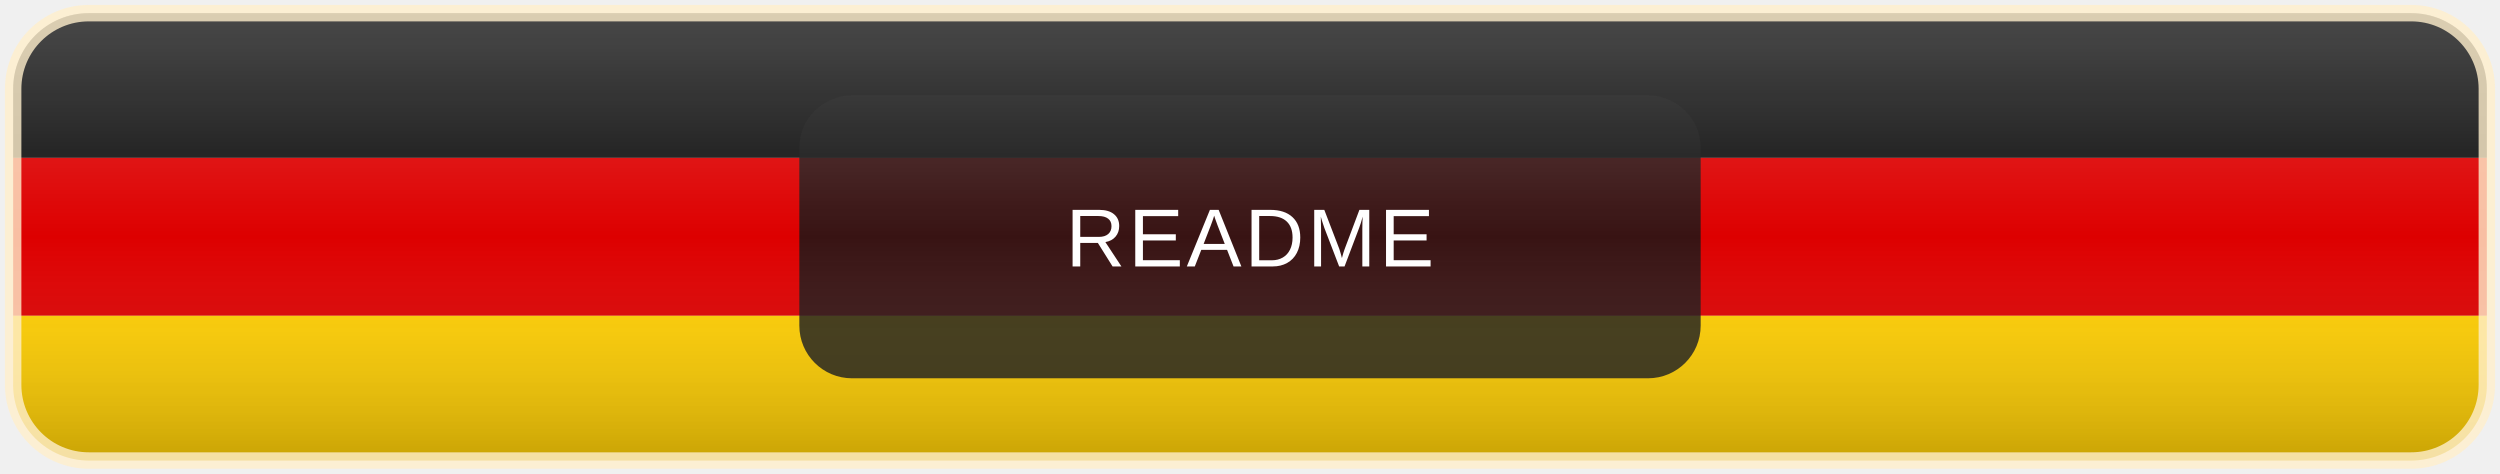
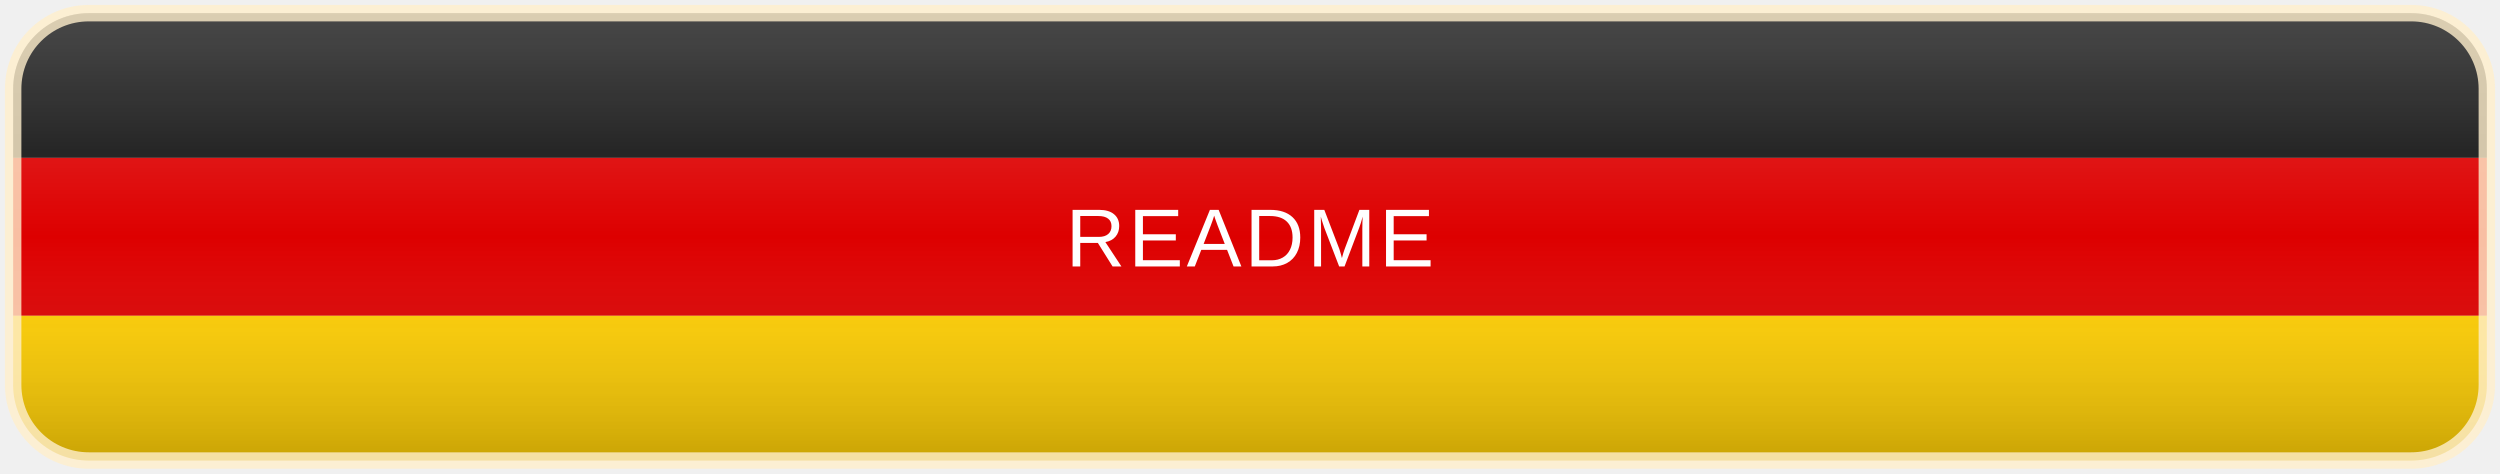
<svg xmlns="http://www.w3.org/2000/svg" width="760" height="144" viewBox="0 0 760 144" role="img" aria-label="Deutsche README">
  <defs>
    <clipPath id="rounded">
      <rect x="4" y="4" width="752" height="136" rx="23" />
    </clipPath>
    <linearGradient id="shine" x1="0" x2="0" y1="0" y2="1">
      <stop stop-color="#fff" stop-opacity=".25" />
      <stop offset=".5" stop-color="#fff" stop-opacity="0" />
      <stop offset="1" stop-color="#000" stop-opacity=".24" />
    </linearGradient>
  </defs>
  <g clip-path="url(#rounded)">
    <rect width="760" height="48" fill="#111111" />
    <rect y="48" width="760" height="48" fill="#DD0000" />
    <rect y="96" width="760" height="48" fill="#FFCE00" />
-     <rect x="243" y="29" width="274" height="86" rx="16" fill="#171717" opacity=".83" />
    <rect width="760" height="144" fill="url(#shine)" />
  </g>
  <rect x="4" y="4" width="752" height="136" rx="23" fill="none" stroke="#ffefcc" stroke-opacity=".8" stroke-width="5" />
  <text x="380" y="81" font-family="Arial,Helvetica,sans-serif" font-weight="200" font-size="25" text-anchor="middle" fill="white" letter-spacing="1">README</text>
</svg>
